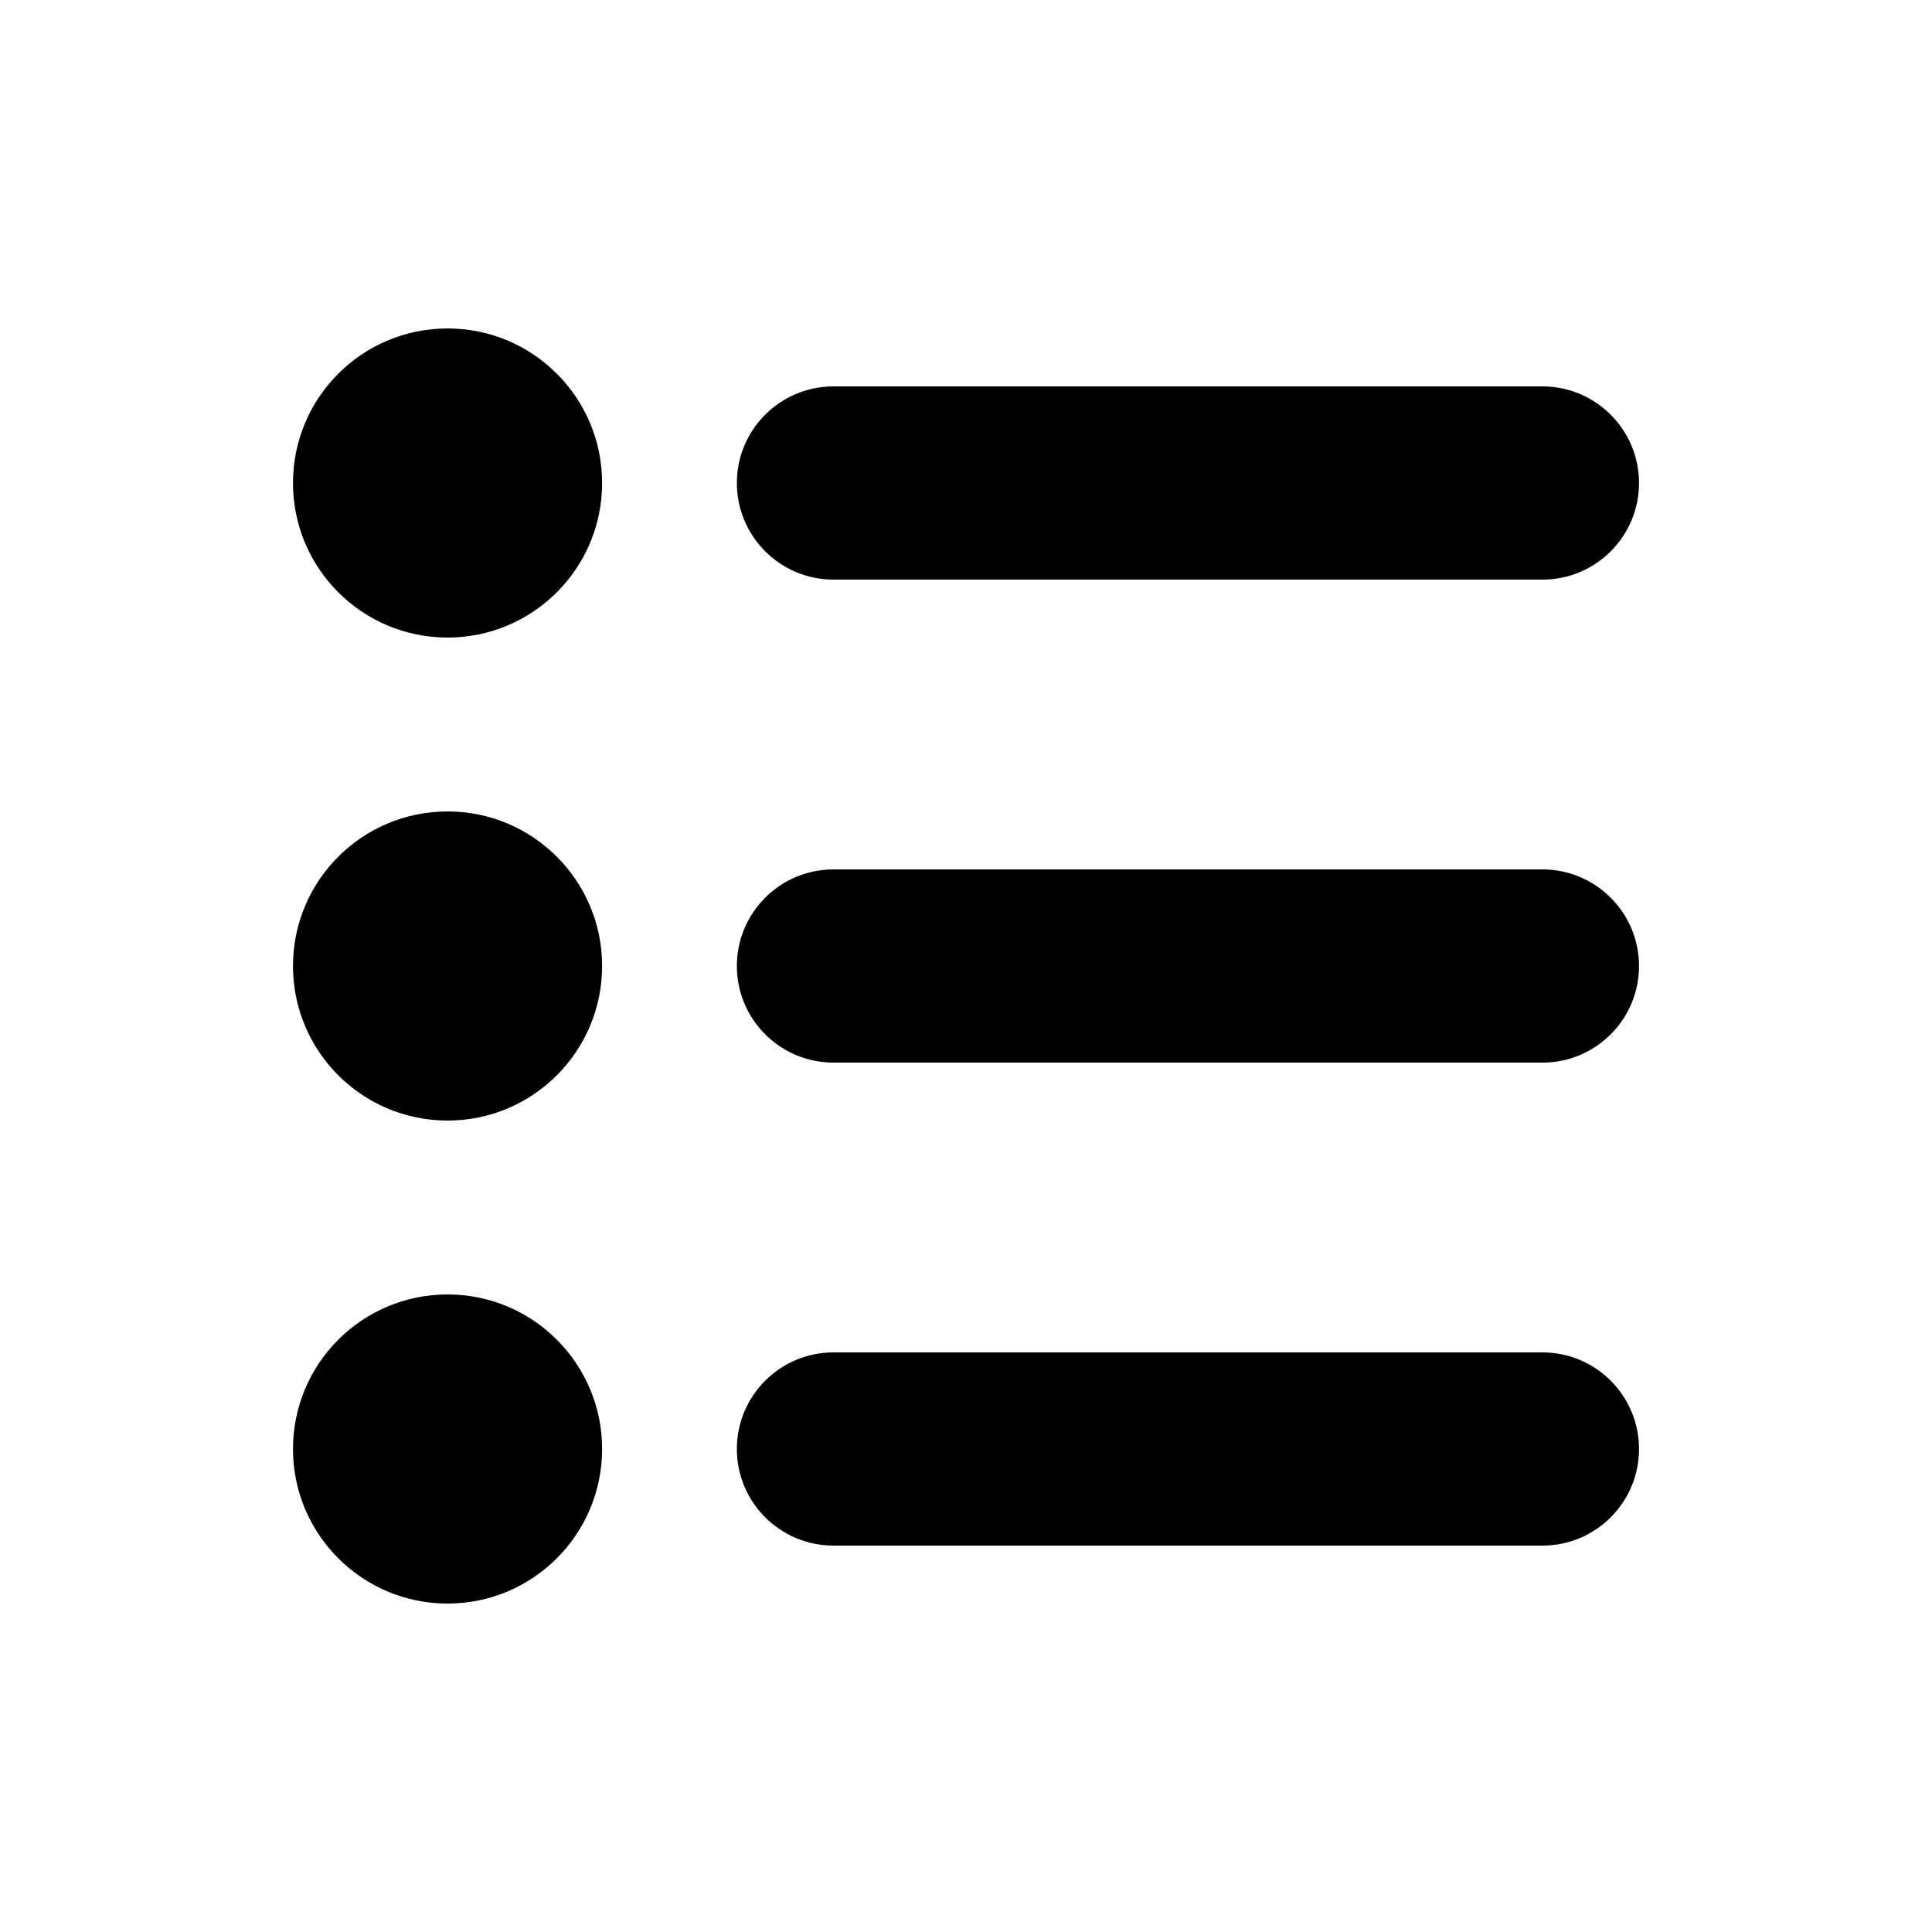
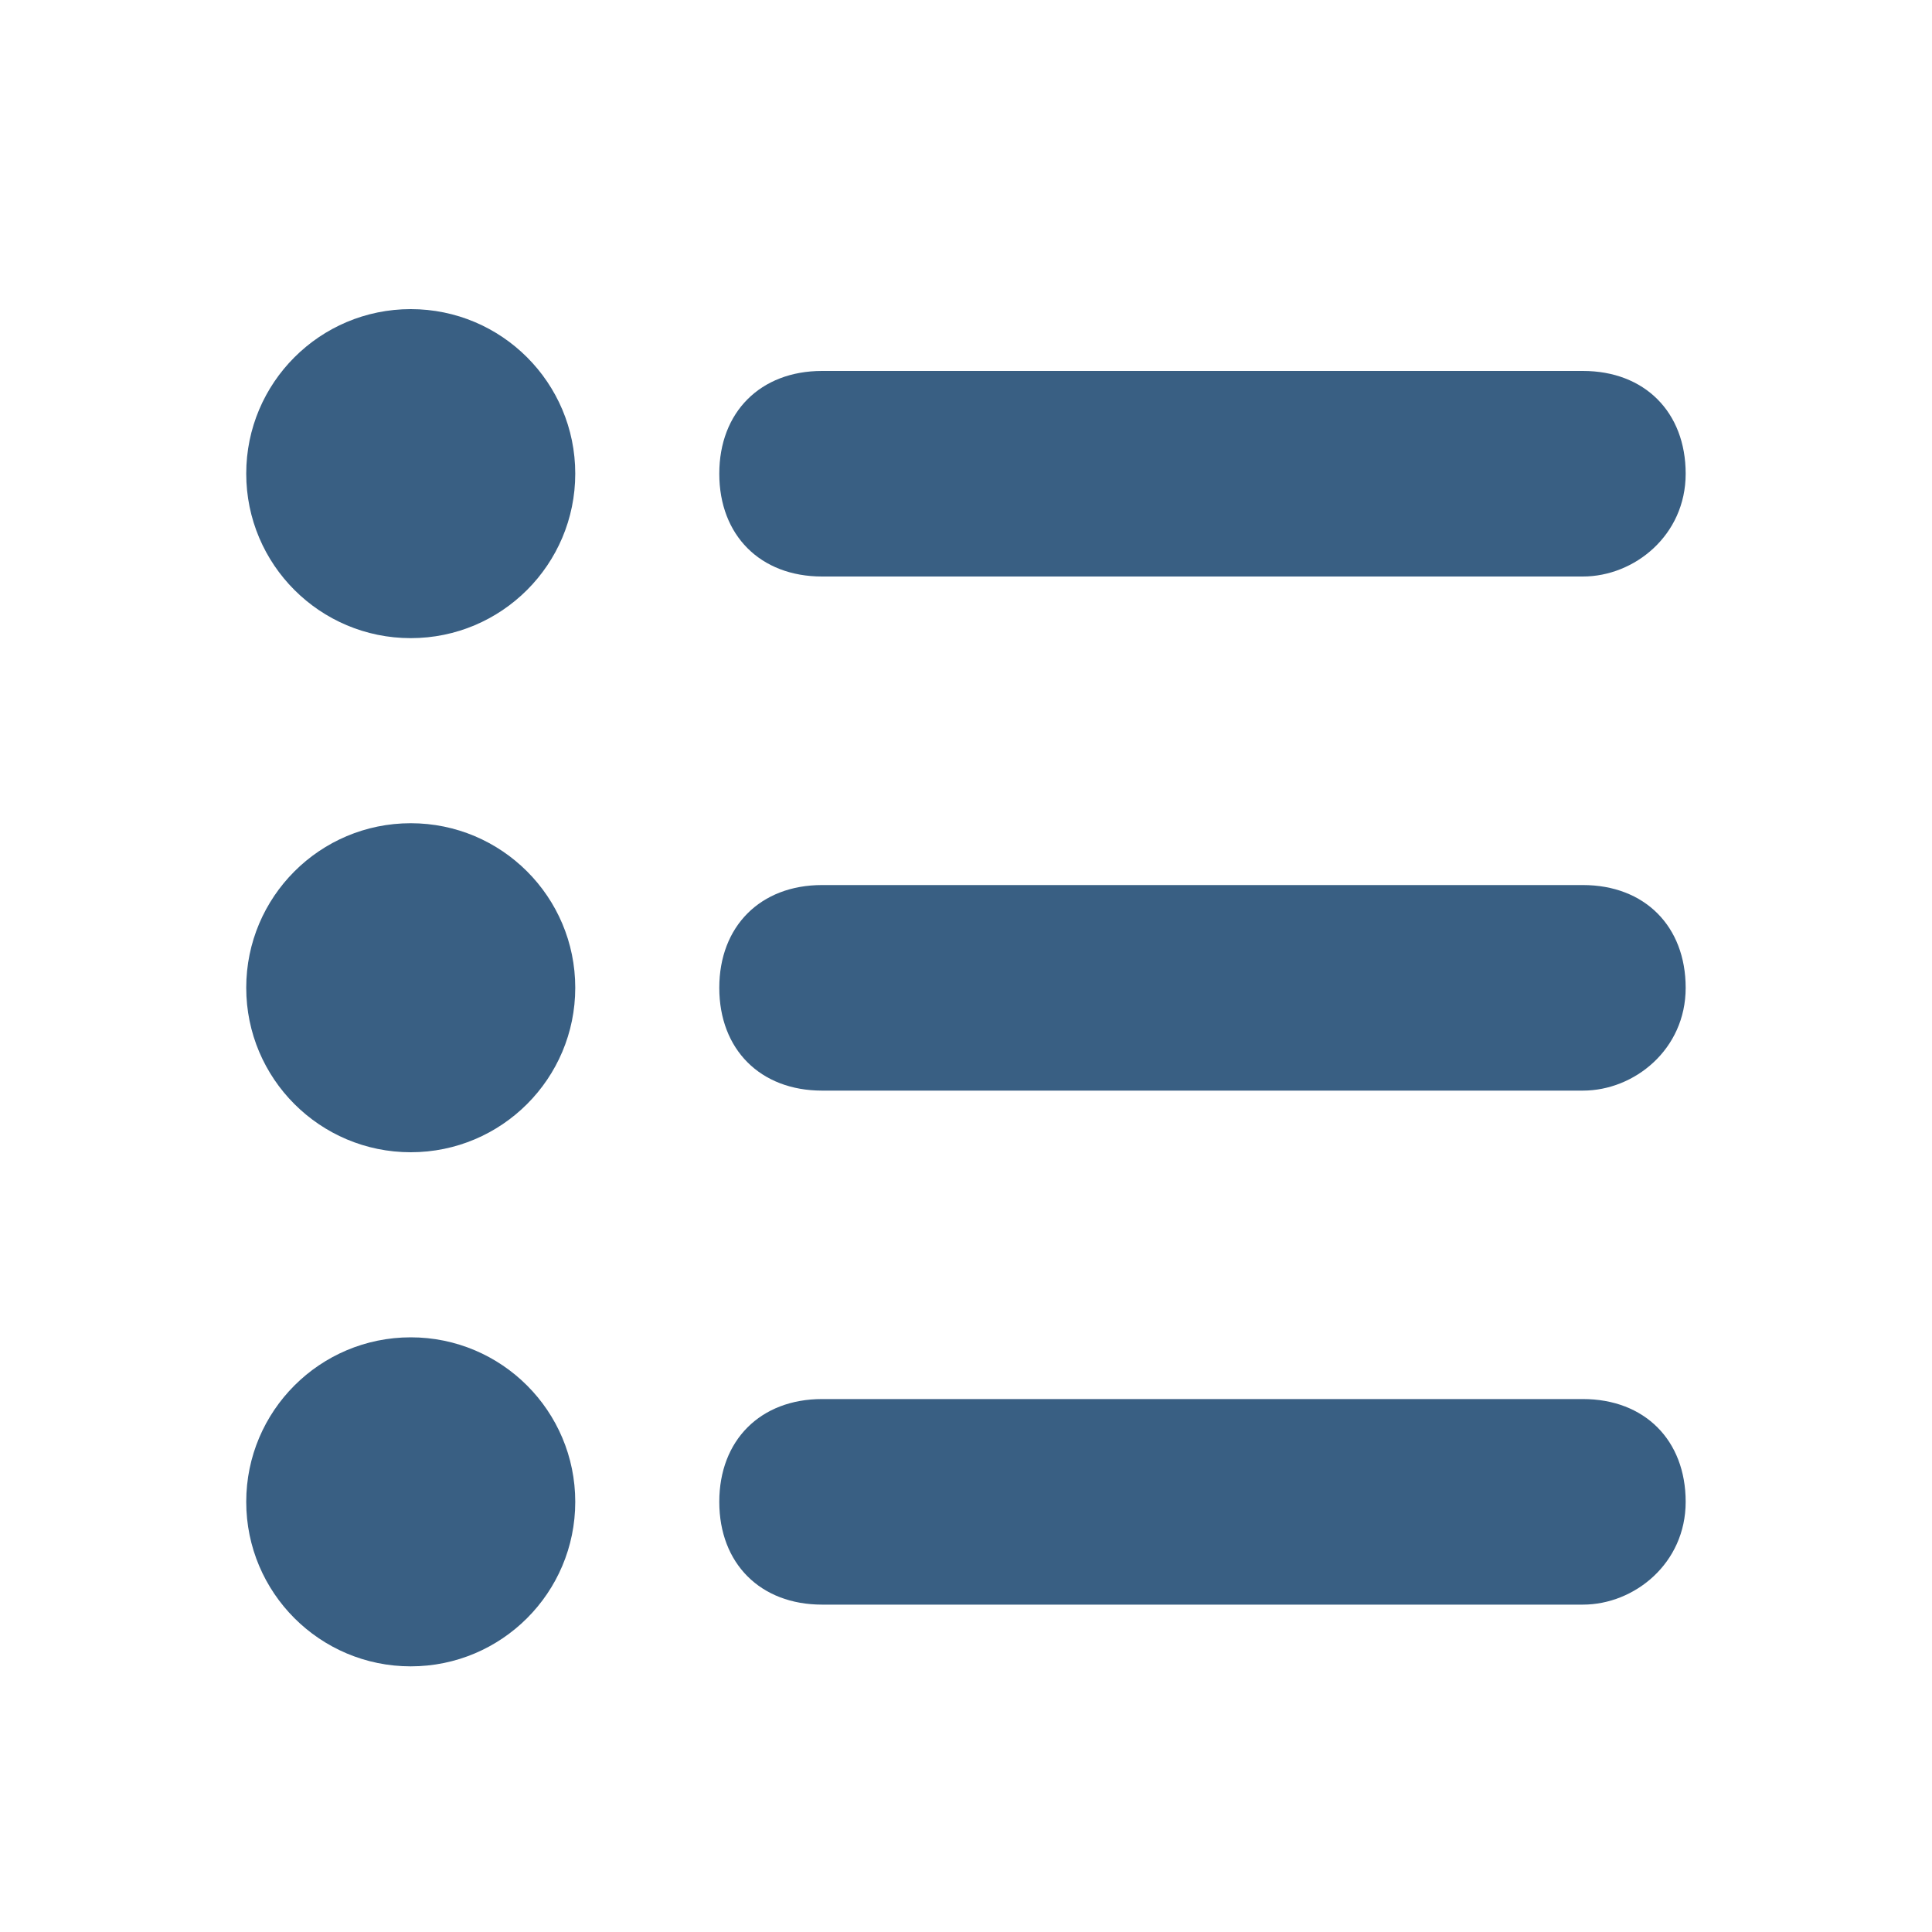
- <svg xmlns="http://www.w3.org/2000/svg" viewBox="-269 416.89 20 20" xml:space="preserve">
-   <circle fill-rule="evenodd" clip-rule="evenodd" cx="-264.367" cy="431.89" r="1.6" />
-   <circle fill-rule="evenodd" clip-rule="evenodd" cx="-264.367" cy="426.89" r="1.6" />
-   <circle fill-rule="evenodd" clip-rule="evenodd" cx="-264.367" cy="421.89" r="1.6" />
-   <path d="M-253.033,432.89h-7.339c-0.552,0-1-0.448-1-1s0.448-1,1-1h7.339c0.552,0,1,0.448,1,1   S-252.48,432.89-253.033,432.89z" />
-   <path d="M-253.033,427.89h-7.339c-0.552,0-1-0.448-1-1s0.448-1,1-1h7.339c0.552,0,1,0.448,1,1   S-252.48,427.89-253.033,427.89z" />
-   <path d="M-253.033,422.89h-7.339c-0.552,0-1-0.448-1-1s0.448-1,1-1h7.339c0.552,0,1,0.448,1,1   S-252.48,422.89-253.033,422.89z" />
+ <svg xmlns="http://www.w3.org/2000/svg" width="20" height="20" viewBox="0 0 20 20">
+   <g>
+     <circle r="1.703" cy="15.547" cx="4.252" fill="#395F83" />
+     <circle r="1.703" cy="10.225" cx="4.252" fill="#395F83" />
+     <path d="m16.386,16.611l-7.876,0c-0.639,0 -1.064,-0.426 -1.064,-1.064s0.426,-1.064 1.064,-1.064l7.876,0c0.639,0 1.064,0.426 1.064,1.064s-0.532,1.064 -1.064,1.064z" fill="#395F83" />
+     <path d="m16.386,11.29l-7.876,0c-0.639,0 -1.064,-0.426 -1.064,-1.064s0.426,-1.064 1.064,-1.064l7.876,0c0.639,0 1.064,0.426 1.064,1.064s-0.532,1.064 -1.064,1.064z" fill="#395F83" />
+     <path d="m16.386,5.968l-7.876,0c-0.639,0 -1.064,-0.426 -1.064,-1.064s0.426,-1.064 1.064,-1.064l7.876,0c0.639,0 1.064,0.426 1.064,1.064s-0.532,1.064 -1.064,1.064z" fill="#395F83" />
+     <circle r="1.703" cy="4.903" cx="4.252" fill="#395F83" />
+   </g>
</svg>
